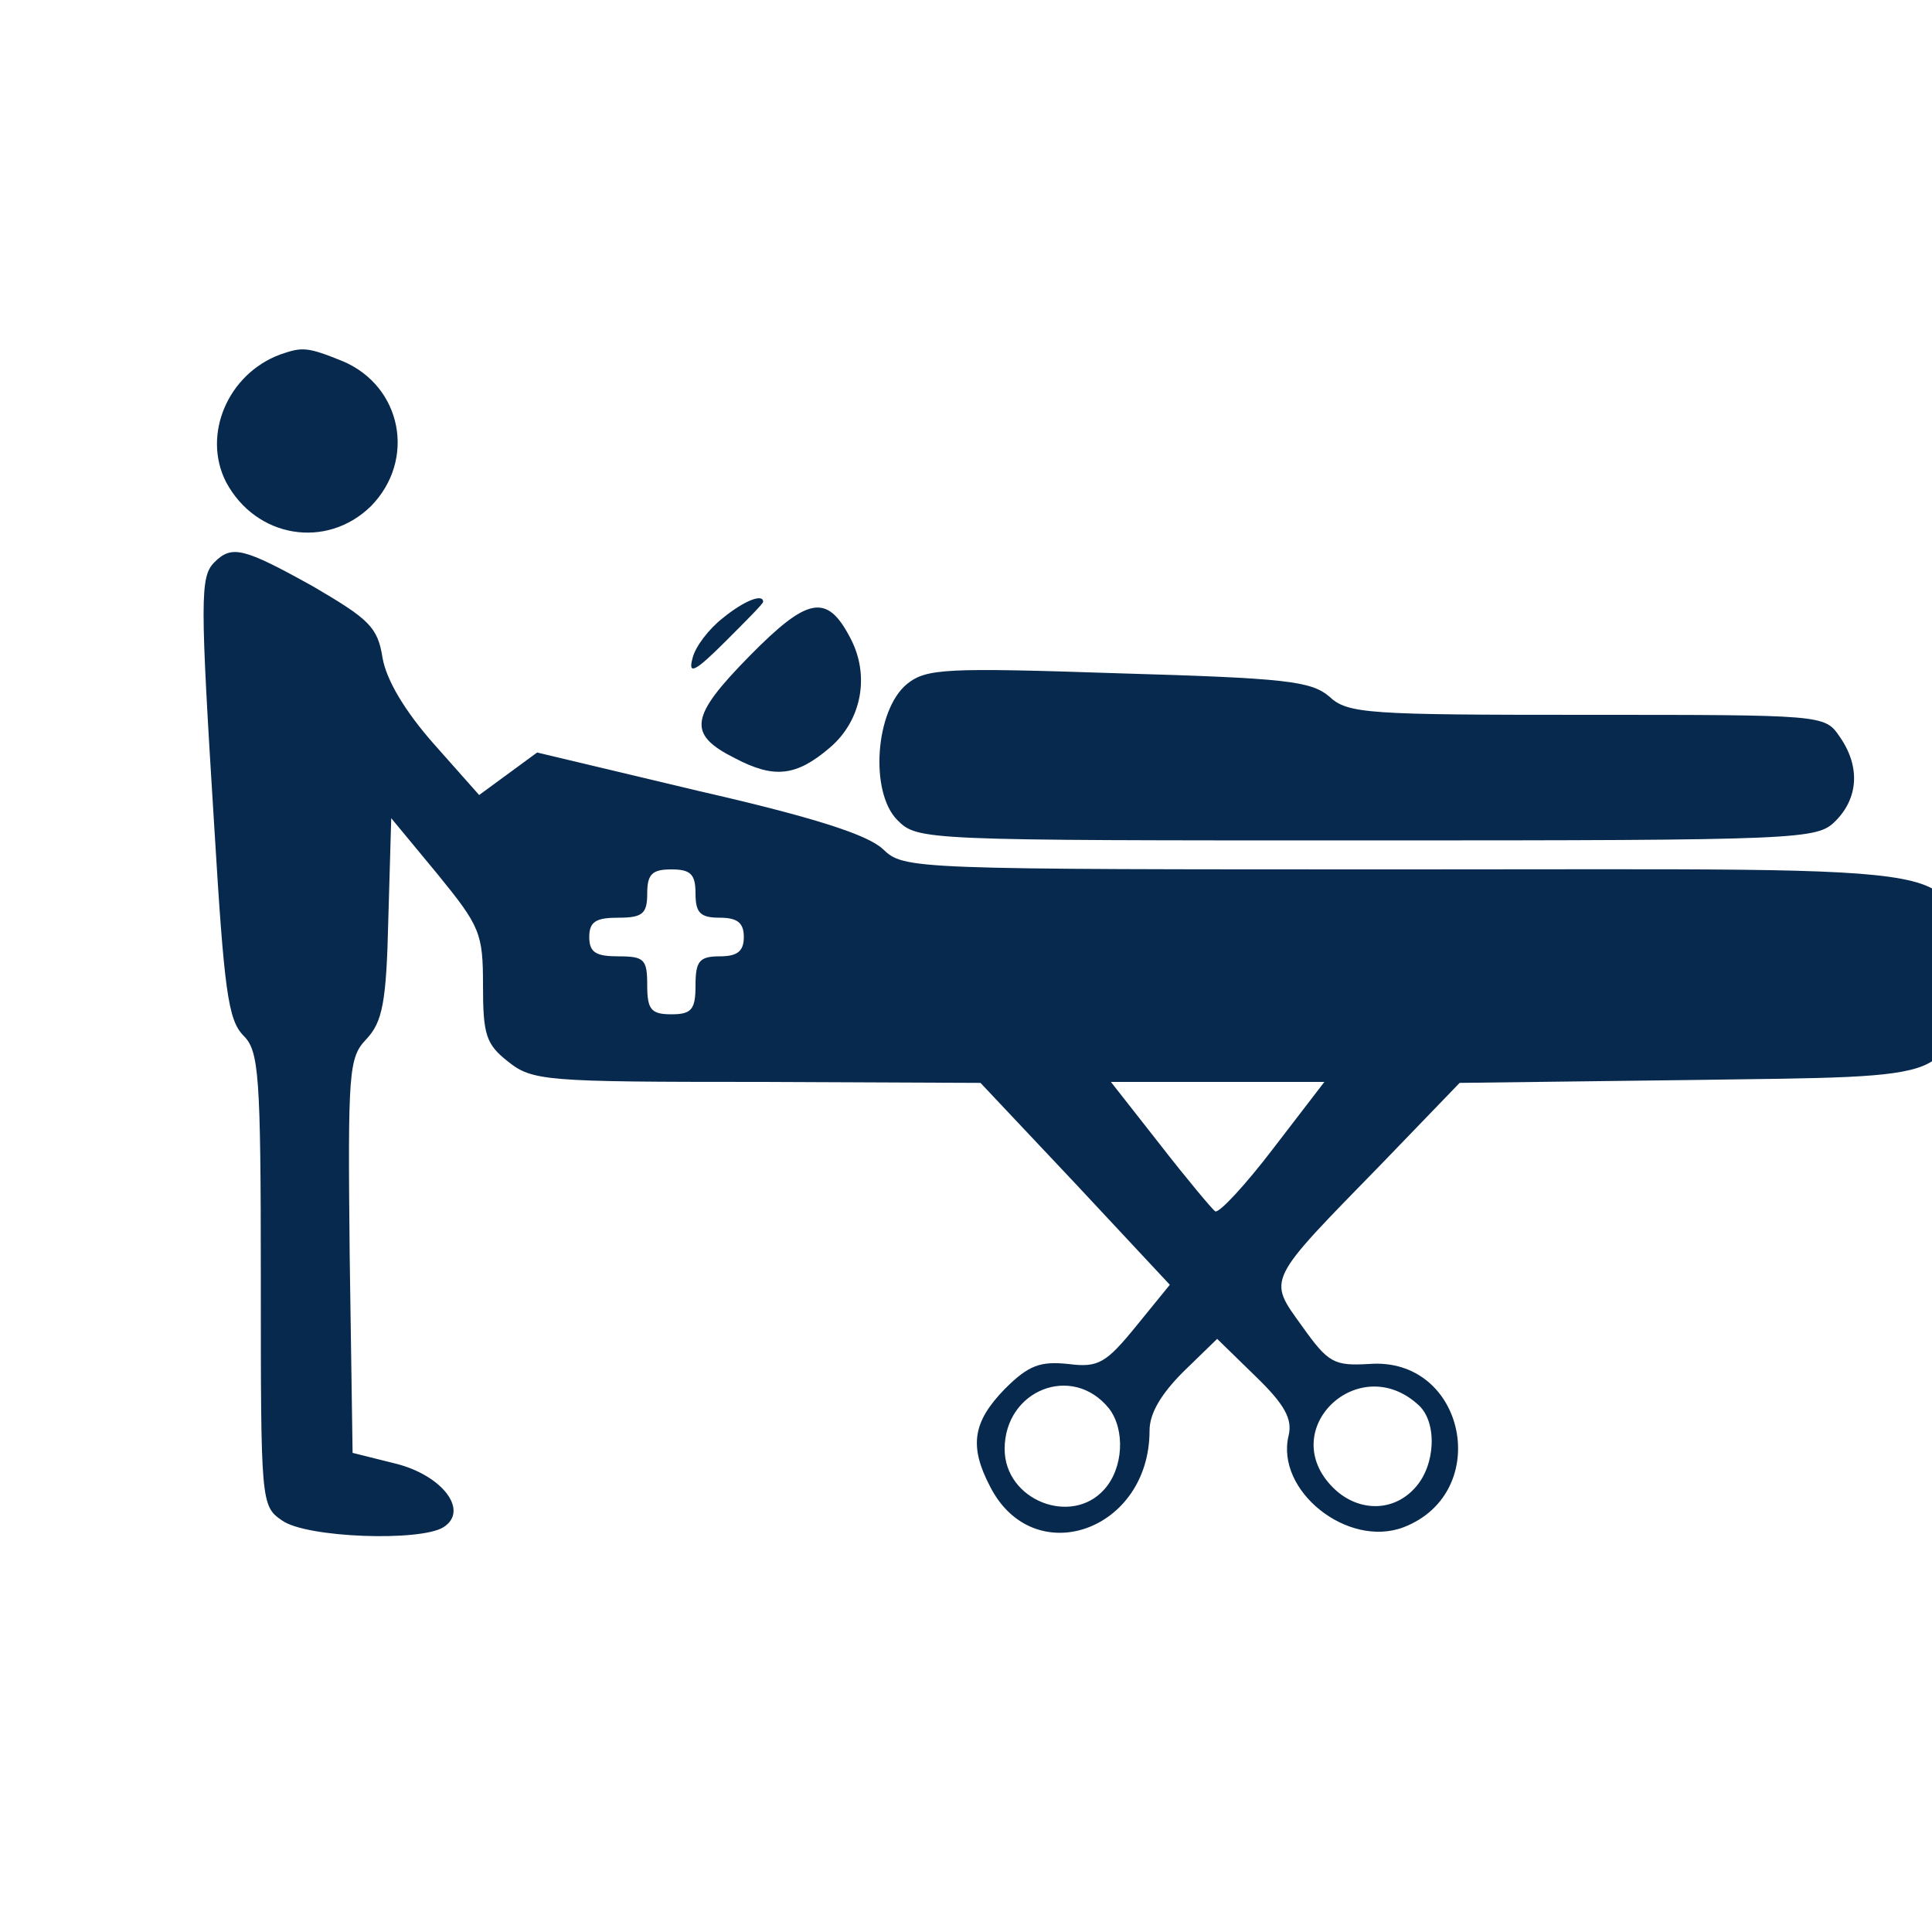
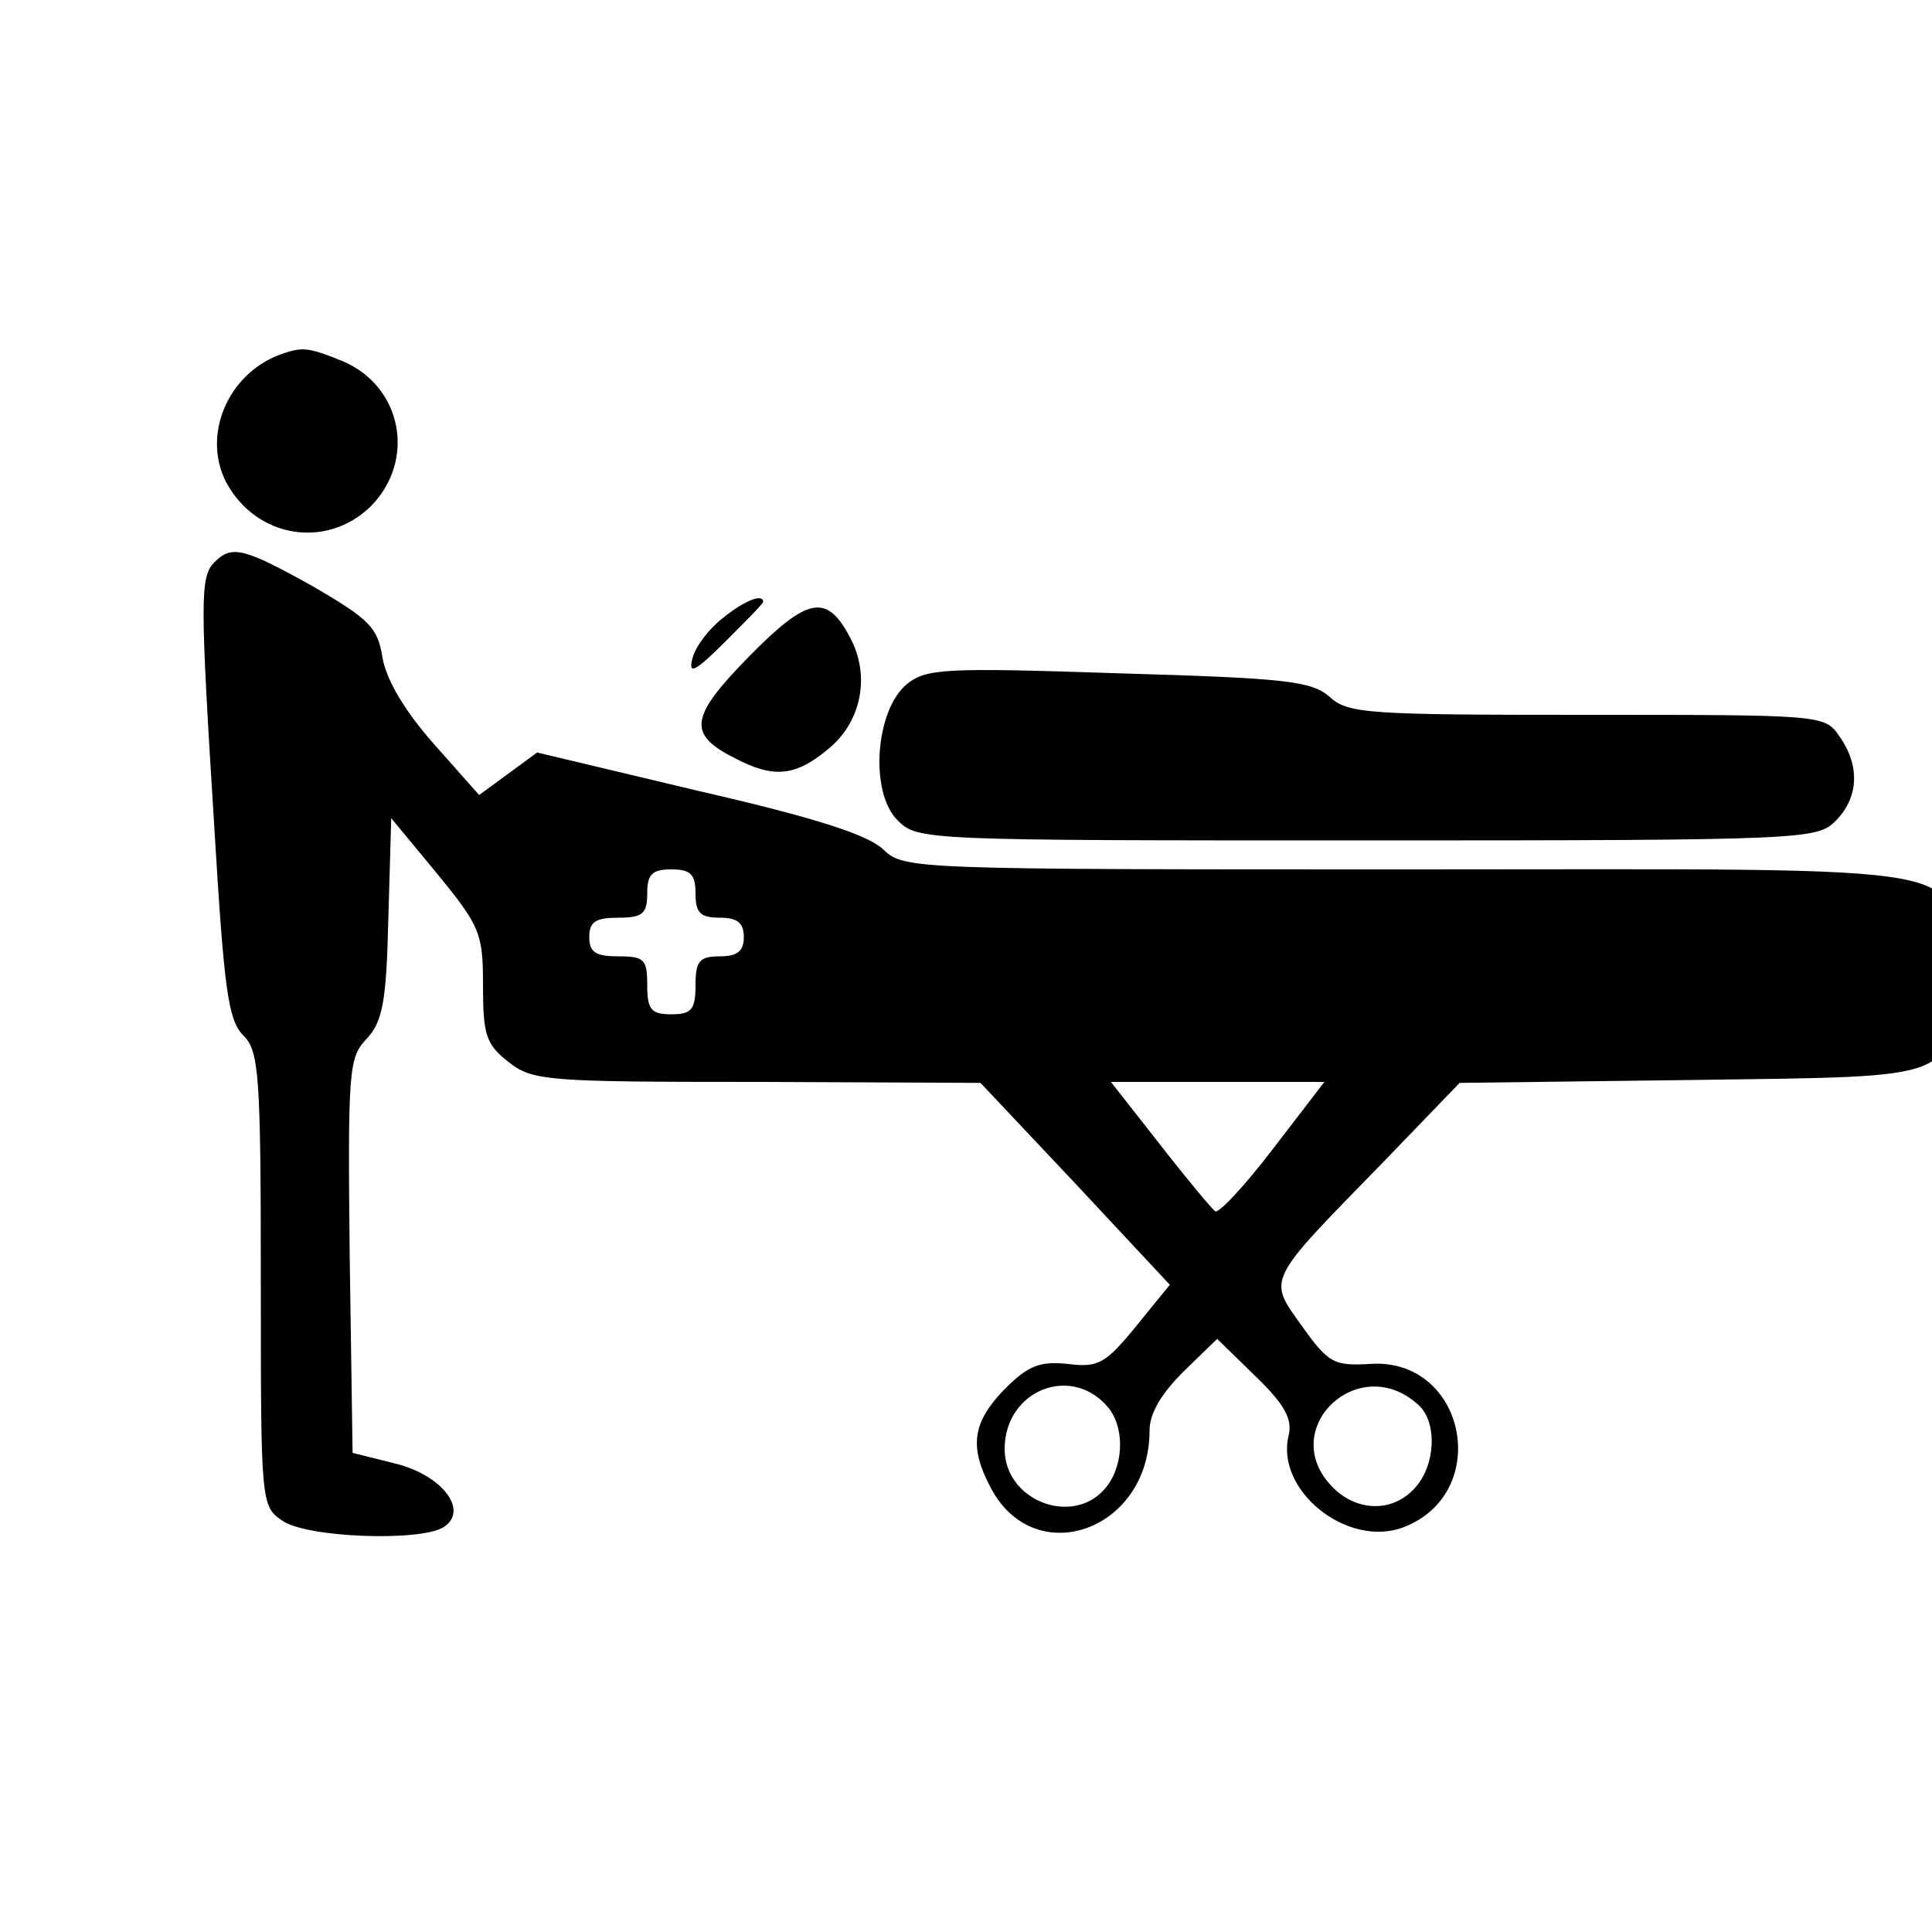
<svg xmlns="http://www.w3.org/2000/svg" version="1.0" width="200pt" height="200pt" viewBox="0 0 200 200" preserveAspectRatio="xMidYMid meet">
-   <g transform="translate(10,200) scale(0.1,-0.1)" fill="#07294d" stroke="none">
+   <g transform="translate(10,200) scale(0.1,-0.1)" fill="#000" stroke="none">
    <path d="M190 1633 c-54 -20 -81 -83 -56 -132 31 -58 104 -70 150 -25 47 48 32 124 -29 150 -37 15 -42 15 -65 7z" />
    <path d="M122 1418 c-15 -15 -15 -37 0 -277 10 -165 14 -197 30 -213 16 -16 18 -39 18 -252 0 -231 0 -235 22 -250 25 -18 143 -22 167 -7 27 17 -1 54 -50 66 l-44 11 -3 204 c-2 191 -1 205 17 224 17 18 21 38 23 125 l3 104 48 -58 c44 -54 47 -61 47 -115 0 -51 3 -61 26 -79 25 -20 39 -21 258 -21 l231 -1 98 -104 98 -105 -35 -43 c-31 -38 -39 -43 -70 -39 -29 3 -41 -1 -66 -26 -33 -34 -37 -59 -15 -101 45 -88 165 -46 165 58 0 18 12 38 35 61 l35 34 40 -39 c30 -29 38 -44 34 -61 -14 -57 61 -117 119 -95 93 36 64 177 -36 169 -36 -2 -42 1 -69 39 -36 50 -38 45 82 168 l81 84 241 3 c281 4 268 -2 268 113 0 114 49 105 -560 105 -519 0 -524 0 -546 21 -16 15 -72 33 -190 60 l-168 40 -30 -22 -30 -22 -47 53 c-30 34 -49 66 -53 89 -5 32 -14 40 -72 74 -72 40 -84 43 -102 25z m498 -343 c0 -20 5 -25 25 -25 18 0 25 -5 25 -20 0 -15 -7 -20 -25 -20 -21 0 -25 -5 -25 -30 0 -25 -4 -30 -25 -30 -21 0 -25 5 -25 30 0 27 -3 30 -30 30 -23 0 -30 4 -30 20 0 16 7 20 30 20 25 0 30 4 30 25 0 20 5 25 25 25 20 0 25 -5 25 -25z m598 -264 c-29 -38 -56 -67 -60 -65 -3 2 -29 33 -57 69 l-51 65 110 0 111 0 -53 -69z m-170 -269 c17 -22 15 -62 -5 -84 -34 -38 -103 -11 -103 42 0 61 70 89 108 42z m321 3 c19 -18 17 -62 -4 -85 -23 -26 -60 -25 -85 0 -60 60 27 143 89 85z" />
    <path d="M648 1360 c-14 -11 -28 -29 -31 -41 -5 -18 2 -15 34 17 21 21 39 39 39 41 0 9 -20 1 -42 -17z" />
    <path d="M676 1321 c-62 -63 -65 -81 -15 -106 40 -21 63 -19 98 11 33 28 42 75 21 114 -24 46 -44 42 -104 -19z" />
    <path d="M839 1292 c-33 -27 -39 -112 -10 -141 21 -21 26 -21 486 -21 452 0 466 1 485 20 24 24 26 57 4 88 -15 22 -18 22 -261 22 -227 0 -248 1 -267 19 -19 16 -45 19 -218 24 -179 6 -199 5 -219 -11z" />
  </g>
</svg>
